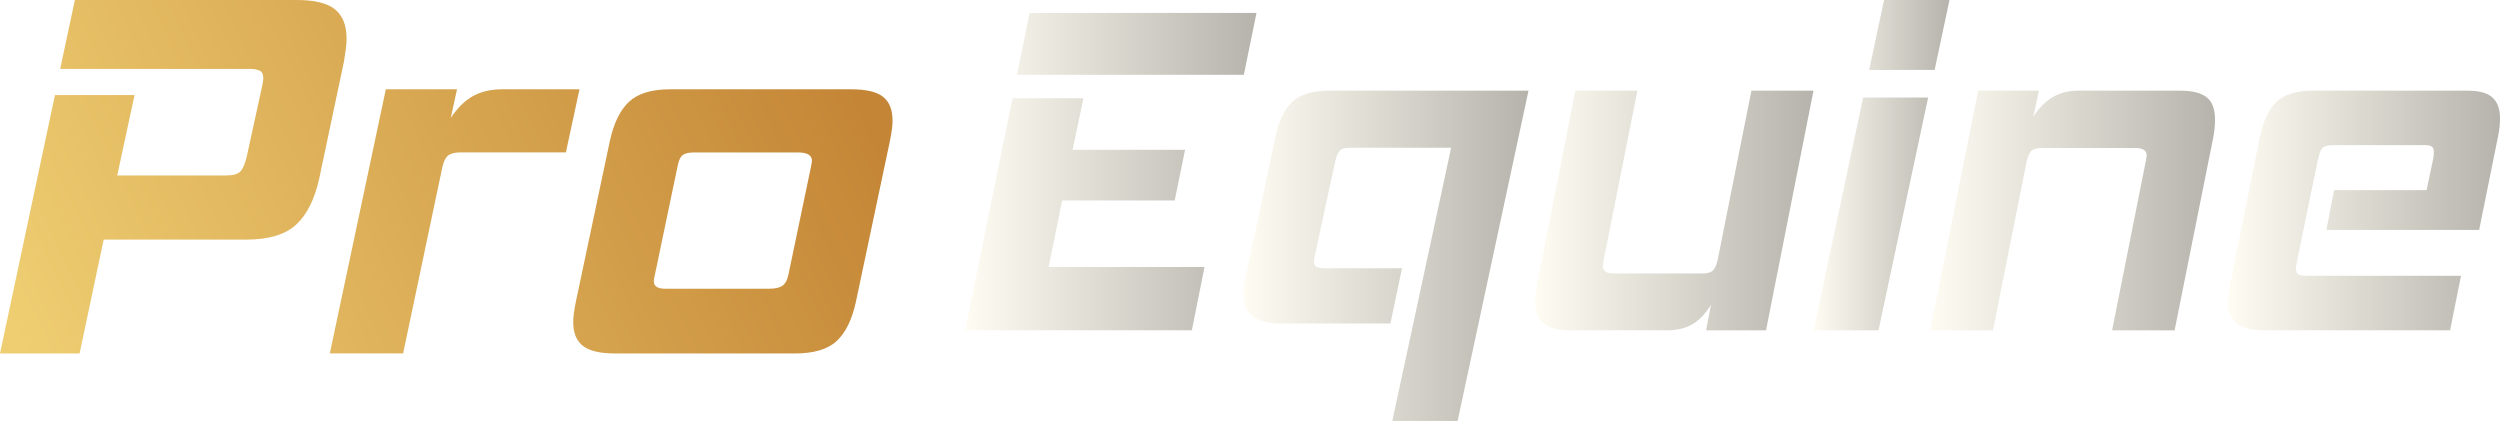
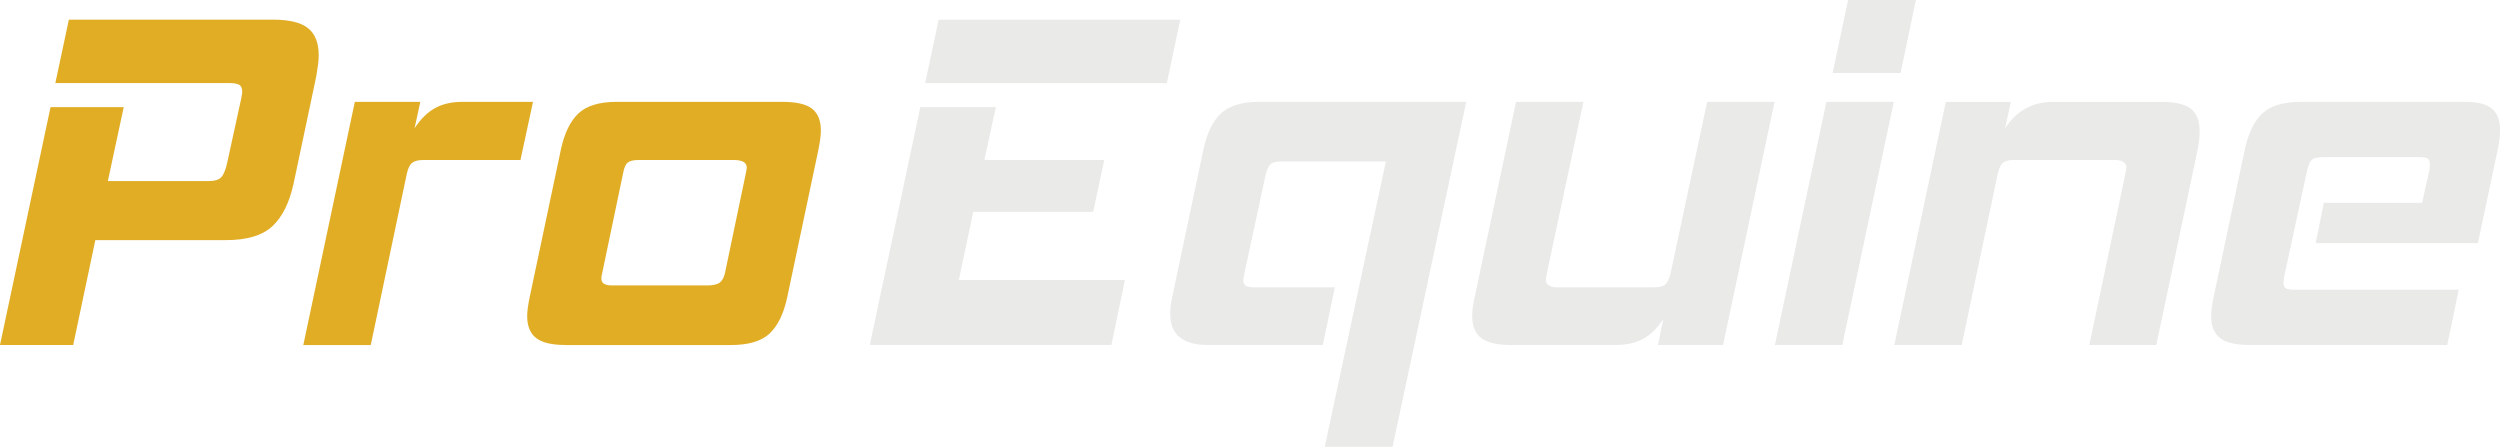
- <svg xmlns="http://www.w3.org/2000/svg" width="130" height="22" viewBox="0 0 130 22" fill="none">
-   <path d="M5.391 12.463L4.138 18.381H0L2.858 4.942H6.996L6.097 9.123H11.786C12.131 9.123 12.371 9.051 12.508 8.906C12.644 8.761 12.757 8.48 12.848 8.064L13.637 4.453C13.673 4.271 13.692 4.145 13.692 4.073C13.692 3.874 13.633 3.742 13.515 3.678C13.397 3.616 13.21 3.583 12.956 3.583H3.13L3.893 0H15.435C16.36 0 17.023 0.163 17.422 0.488C17.821 0.814 18.022 1.321 18.022 2.009C18.022 2.19 18.008 2.375 17.981 2.566C17.954 2.757 17.922 2.969 17.885 3.204L16.605 9.258C16.37 10.344 15.97 11.15 15.408 11.674C14.845 12.199 13.974 12.461 12.794 12.461H5.391V12.463Z" fill="url(#paint0_linear_2026_1465)" />
-   <path d="M17.15 18.381L20.063 4.643H23.765L23.439 6.136C23.784 5.612 24.17 5.231 24.596 4.995C25.022 4.761 25.535 4.642 26.133 4.642H30.134L29.426 7.926H23.927C23.655 7.926 23.451 7.976 23.315 8.076C23.179 8.176 23.074 8.38 23.003 8.687L20.962 18.378H17.151L17.15 18.381Z" fill="url(#paint1_linear_2026_1465)" />
-   <path d="M31.958 18.379C31.196 18.379 30.647 18.248 30.311 17.985C29.975 17.724 29.807 17.311 29.807 16.75C29.807 16.497 29.853 16.145 29.944 15.691L31.713 7.33C31.913 6.407 32.244 5.728 32.707 5.294C33.169 4.859 33.891 4.642 34.87 4.642H44.235C45.033 4.642 45.595 4.773 45.923 5.036C46.249 5.298 46.413 5.71 46.413 6.272C46.413 6.525 46.367 6.879 46.276 7.331L44.507 15.693C44.307 16.616 43.976 17.294 43.514 17.728C43.051 18.163 42.319 18.381 41.322 18.381H31.957L31.958 18.379ZM42.167 8.688C42.203 8.506 42.222 8.398 42.222 8.362C42.222 8.073 41.977 7.927 41.487 7.927H36.097C35.806 7.927 35.602 7.977 35.485 8.077C35.367 8.177 35.281 8.381 35.226 8.688L34.056 14.28C34.037 14.353 34.023 14.416 34.015 14.47C34.005 14.525 34.001 14.579 34.001 14.633C34.001 14.886 34.2 15.014 34.6 15.014H39.99C40.317 15.014 40.552 14.959 40.698 14.851C40.843 14.743 40.943 14.552 40.998 14.28L42.168 8.688H42.167Z" fill="url(#paint2_linear_2026_1465)" />
-   <path d="M50.182 17.176L52.65 5.109H56.338L55.774 7.79H61.624L61.084 10.423H55.233L54.528 13.885H62.634L61.976 17.175H50.181L50.182 17.176ZM52.884 3.891L53.542 0.674H65.337L64.679 3.891H52.884Z" fill="url(#paint3_linear_2026_1465)" />
-   <path d="M72.399 21.891L75.459 7.683H70.23C69.956 7.683 69.771 7.731 69.675 7.826C69.579 7.921 69.498 8.105 69.434 8.376L68.373 13.28C68.341 13.44 68.325 13.543 68.325 13.591C68.325 13.734 68.369 13.83 68.458 13.877C68.546 13.925 68.687 13.949 68.88 13.949H72.904L72.302 16.819H66.543C65.29 16.819 64.663 16.301 64.663 15.264C64.663 14.994 64.695 14.723 64.759 14.451L66.326 7.084C66.502 6.27 66.795 5.672 67.205 5.29C67.615 4.907 68.253 4.715 69.12 4.715H79.482L75.795 21.89H72.398L72.399 21.891Z" fill="url(#paint4_linear_2026_1465)" />
-   <path d="M88.718 17.175L88.972 15.845C88.68 16.322 88.353 16.663 87.993 16.867C87.631 17.073 87.204 17.175 86.713 17.175H81.64C81.025 17.175 80.567 17.06 80.268 16.83C79.969 16.601 79.819 16.215 79.819 15.672C79.819 15.426 79.857 15.115 79.934 14.737L81.917 4.715H85.145L83.393 13.505C83.362 13.67 83.346 13.777 83.346 13.826C83.346 14.089 83.531 14.22 83.9 14.22H88.536C88.781 14.22 88.958 14.171 89.066 14.073C89.174 13.975 89.257 13.786 89.32 13.507L91.073 4.716H94.301L91.833 17.176H88.72L88.718 17.175Z" fill="url(#paint5_linear_2026_1465)" />
-   <path d="M94.3 17.176L96.884 5.071H100.263L97.68 17.176H94.3ZM97.197 3.636L97.969 0H101.373L100.601 3.636H97.198H97.197Z" fill="url(#paint6_linear_2026_1465)" />
-   <path d="M109.829 17.176L111.581 8.385C111.612 8.221 111.628 8.123 111.628 8.09C111.628 7.827 111.433 7.695 111.044 7.695H106.159C105.925 7.695 105.754 7.741 105.645 7.831C105.536 7.922 105.449 8.107 105.387 8.385L103.635 17.176H100.363L102.864 4.715H106.019L105.739 6.069C106.3 5.166 107.071 4.715 108.053 4.715H113.359C113.997 4.715 114.461 4.83 114.749 5.06C115.037 5.29 115.181 5.676 115.181 6.218C115.181 6.53 115.15 6.842 115.088 7.153L113.079 17.176H109.83H109.829Z" fill="url(#paint7_linear_2026_1465)" />
-   <path d="M117.741 17.176C117.064 17.176 116.582 17.057 116.291 16.819C116 16.581 115.855 16.207 115.855 15.699C115.855 15.469 115.894 15.149 115.973 14.738L117.506 7.153C117.678 6.316 117.965 5.7 118.366 5.307C118.767 4.912 119.4 4.715 120.264 4.715H128.326C128.924 4.715 129.352 4.834 129.611 5.073C129.871 5.311 130 5.668 130 6.144C130 6.439 129.968 6.743 129.906 7.055L128.916 11.956H120.971L121.372 9.887H126.182L126.535 8.212C126.55 8.13 126.558 8.023 126.558 7.892C126.558 7.76 126.523 7.67 126.452 7.621C126.382 7.571 126.253 7.547 126.064 7.547H121.325C121.057 7.547 120.877 7.592 120.783 7.683C120.689 7.773 120.61 7.958 120.546 8.236L119.438 13.604C119.422 13.687 119.411 13.756 119.403 13.813C119.395 13.871 119.39 13.924 119.39 13.973C119.39 14.121 119.43 14.22 119.509 14.269C119.587 14.318 119.729 14.342 119.933 14.342H127.972L127.405 17.174H117.74L117.741 17.176Z" fill="url(#paint8_linear_2026_1465)" />
-   <defs>
-     <linearGradient id="paint0_linear_2026_1465" x1="-1.956" y1="11.969" x2="38.866" y2="-7.117" gradientUnits="userSpaceOnUse">
-       <stop stop-color="#EFCE72" />
-       <stop offset="1" stop-color="#C48636" />
-     </linearGradient>
-     <linearGradient id="paint1_linear_2026_1465" x1="1.881" y1="20.176" x2="42.703" y2="1.089" gradientUnits="userSpaceOnUse">
-       <stop stop-color="#EFCE72" />
-       <stop offset="1" stop-color="#C48636" />
-     </linearGradient>
-     <linearGradient id="paint2_linear_2026_1465" x1="5.024" y1="26.895" x2="45.846" y2="7.809" gradientUnits="userSpaceOnUse">
-       <stop stop-color="#EFCE72" />
-       <stop offset="1" stop-color="#C48636" />
-     </linearGradient>
-     <linearGradient id="paint3_linear_2026_1465" x1="50.182" y1="8.924" x2="65.337" y2="8.924" gradientUnits="userSpaceOnUse">
-       <stop stop-color="#FFFDF3" />
-       <stop offset="1" stop-color="#B5B3AB" />
-     </linearGradient>
-     <linearGradient id="paint4_linear_2026_1465" x1="64.663" y1="13.304" x2="79.483" y2="13.304" gradientUnits="userSpaceOnUse">
-       <stop stop-color="#FFFDF3" />
-       <stop offset="1" stop-color="#B5B3AB" />
-     </linearGradient>
-     <linearGradient id="paint5_linear_2026_1465" x1="79.818" y1="10.945" x2="94.299" y2="10.945" gradientUnits="userSpaceOnUse">
-       <stop stop-color="#FFFDF3" />
-       <stop offset="1" stop-color="#B5B3AB" />
-     </linearGradient>
-     <linearGradient id="paint6_linear_2026_1465" x1="94.3" y1="8.588" x2="101.373" y2="8.588" gradientUnits="userSpaceOnUse">
-       <stop stop-color="#FFFDF3" />
-       <stop offset="1" stop-color="#B5B3AB" />
-     </linearGradient>
-     <linearGradient id="paint7_linear_2026_1465" x1="100.362" y1="10.946" x2="115.18" y2="10.946" gradientUnits="userSpaceOnUse">
-       <stop stop-color="#FFFDF3" />
-       <stop offset="1" stop-color="#B5B3AB" />
-     </linearGradient>
-     <linearGradient id="paint8_linear_2026_1465" x1="115.855" y1="10.946" x2="130" y2="10.946" gradientUnits="userSpaceOnUse">
-       <stop stop-color="#FFFDF3" />
-       <stop offset="1" stop-color="#B5B3AB" />
-     </linearGradient>
-   </defs>
+ <svg xmlns="http://www.w3.org/2000/svg" width="134" height="24" viewBox="0 0 134 24" fill="none">
+   <path d="M5.109 12.877L3.923 18.491H0L2.709 5.741H6.632L5.781 9.706H11.175C11.501 9.706 11.728 9.639 11.859 9.5C11.989 9.364 12.097 9.095 12.183 8.701L12.93 5.276C12.964 5.104 12.982 4.984 12.982 4.916C12.982 4.728 12.925 4.602 12.815 4.542C12.703 4.482 12.528 4.451 12.285 4.451H2.967L3.691 1.053H14.633C15.511 1.053 16.137 1.207 16.516 1.515C16.895 1.823 17.083 2.304 17.083 2.957C17.083 3.129 17.07 3.304 17.044 3.484C17.018 3.665 16.986 3.868 16.952 4.09L15.738 9.832C15.516 10.861 15.134 11.626 14.602 12.123C14.069 12.621 13.243 12.87 12.123 12.87H5.109V12.877Z" fill="#E0AD25" />
+   <path d="M16.258 18.491L19.019 5.459H22.529L22.221 6.875C22.548 6.376 22.913 6.018 23.318 5.794C23.723 5.572 24.209 5.459 24.776 5.459H28.569L27.897 8.576H22.683C22.425 8.576 22.232 8.623 22.104 8.719C21.973 8.813 21.874 9.007 21.808 9.299L19.873 18.494H16.258V18.491Z" fill="#E0AD25" />
+   <path d="M30.297 18.491C29.574 18.491 29.054 18.366 28.735 18.117C28.417 17.869 28.257 17.477 28.257 16.947C28.257 16.707 28.299 16.373 28.388 15.942L30.065 8.009C30.253 7.134 30.569 6.488 31.005 6.078C31.444 5.666 32.128 5.459 33.056 5.459H41.934C42.692 5.459 43.225 5.585 43.535 5.833C43.844 6.081 44 6.473 44 7.006C44 7.246 43.956 7.58 43.87 8.011L42.193 15.944C42.005 16.819 41.689 17.464 41.252 17.875C40.814 18.287 40.121 18.494 39.176 18.494H30.3L30.297 18.491ZM39.975 9.296C40.009 9.124 40.027 9.022 40.027 8.988C40.027 8.714 39.795 8.576 39.33 8.576H34.221C33.946 8.576 33.753 8.623 33.641 8.719C33.529 8.813 33.447 9.007 33.395 9.299L32.285 14.604C32.267 14.675 32.254 14.732 32.246 14.784C32.238 14.837 32.233 14.886 32.233 14.938C32.233 15.179 32.421 15.299 32.8 15.299H37.909C38.217 15.299 38.442 15.247 38.58 15.145C38.716 15.043 38.813 14.86 38.865 14.604L39.975 9.299V9.296Z" fill="#E0AD25" />
+   <path d="M46.62 18.491L49.329 5.741H53.38L52.761 8.573H59.187L58.594 11.355H52.168L51.393 15.012H60.295L59.571 18.488H46.618L46.62 18.491ZM49.588 4.456L50.311 1.058H63.264L62.541 4.456H49.588Z" fill="#EAEAE9" />
+   <path d="M71.007 23.95L74.283 8.654H68.682C68.39 8.654 68.191 8.706 68.089 8.808C67.987 8.91 67.899 9.108 67.831 9.401L66.695 14.68C66.66 14.852 66.642 14.962 66.642 15.014C66.642 15.168 66.689 15.273 66.786 15.322C66.88 15.375 67.031 15.401 67.238 15.401H71.548L70.903 18.491H64.735C63.393 18.491 62.724 17.932 62.724 16.817C62.724 16.524 62.758 16.234 62.826 15.942L64.503 8.009C64.691 7.134 65.004 6.488 65.443 6.078C65.882 5.666 66.567 5.459 67.494 5.459H78.59L74.641 23.95H71.004H71.007Z" fill="#EAEAE9" />
+   <path d="M88.866 18.491L89.151 17.101C88.824 17.6 88.459 17.956 88.054 18.17C87.649 18.384 87.171 18.491 86.622 18.491H80.946C80.257 18.491 79.747 18.371 79.41 18.131C79.076 17.89 78.909 17.485 78.909 16.921C78.909 16.663 78.953 16.339 79.039 15.942L81.26 5.459H84.872L82.91 14.654C82.876 14.826 82.858 14.936 82.858 14.988C82.858 15.262 83.064 15.401 83.477 15.401H88.665C88.939 15.401 89.138 15.349 89.258 15.247C89.378 15.145 89.472 14.946 89.543 14.654L91.504 5.459H95.117L92.356 18.491H88.871H88.866Z" fill="#EAEAE9" />
+   <path d="M95.135 18.491L97.896 5.459H101.508L98.747 18.491H95.135ZM98.23 3.913L99.055 0H102.694L101.869 3.913H98.23Z" fill="#EAEAE9" />
+   <path d="M111.988 18.491L113.923 9.296C113.957 9.124 113.976 9.022 113.976 8.988C113.976 8.714 113.759 8.575 113.33 8.575H107.936C107.678 8.575 107.49 8.622 107.367 8.719C107.247 8.813 107.153 9.006 107.082 9.299L105.147 18.493H101.534L104.295 5.462H107.78L107.471 6.877C108.091 5.932 108.942 5.462 110.026 5.462H115.885C116.59 5.462 117.102 5.582 117.421 5.822C117.74 6.063 117.899 6.467 117.899 7.032C117.899 7.358 117.865 7.685 117.797 8.011L115.577 18.493H111.988V18.491Z" fill="#EAEAE9" />
+   <path d="M120.579 18.491C119.84 18.491 119.31 18.366 118.994 18.117C118.675 17.869 118.516 17.477 118.516 16.947C118.516 16.707 118.557 16.373 118.646 15.942L120.323 8.009C120.511 7.134 120.825 6.488 121.266 6.078C121.705 5.666 122.397 5.459 123.343 5.459H132.169C132.822 5.459 133.292 5.585 133.577 5.833C133.862 6.081 134.003 6.454 134.003 6.953C134.003 7.262 133.966 7.58 133.901 7.907L132.817 13.032H124.121L124.56 10.869H129.826L130.213 9.119C130.228 9.033 130.239 8.92 130.239 8.784C130.239 8.649 130.199 8.552 130.124 8.5C130.045 8.448 129.904 8.424 129.698 8.424H124.51C124.218 8.424 124.019 8.471 123.917 8.565C123.816 8.659 123.729 8.852 123.659 9.145L122.447 14.758C122.429 14.845 122.415 14.918 122.408 14.978C122.4 15.038 122.395 15.093 122.395 15.145C122.395 15.299 122.439 15.403 122.525 15.453C122.611 15.505 122.765 15.531 122.99 15.531H131.79L131.171 18.494H120.592L120.579 18.491Z" fill="#EAEAE9" />
</svg>
